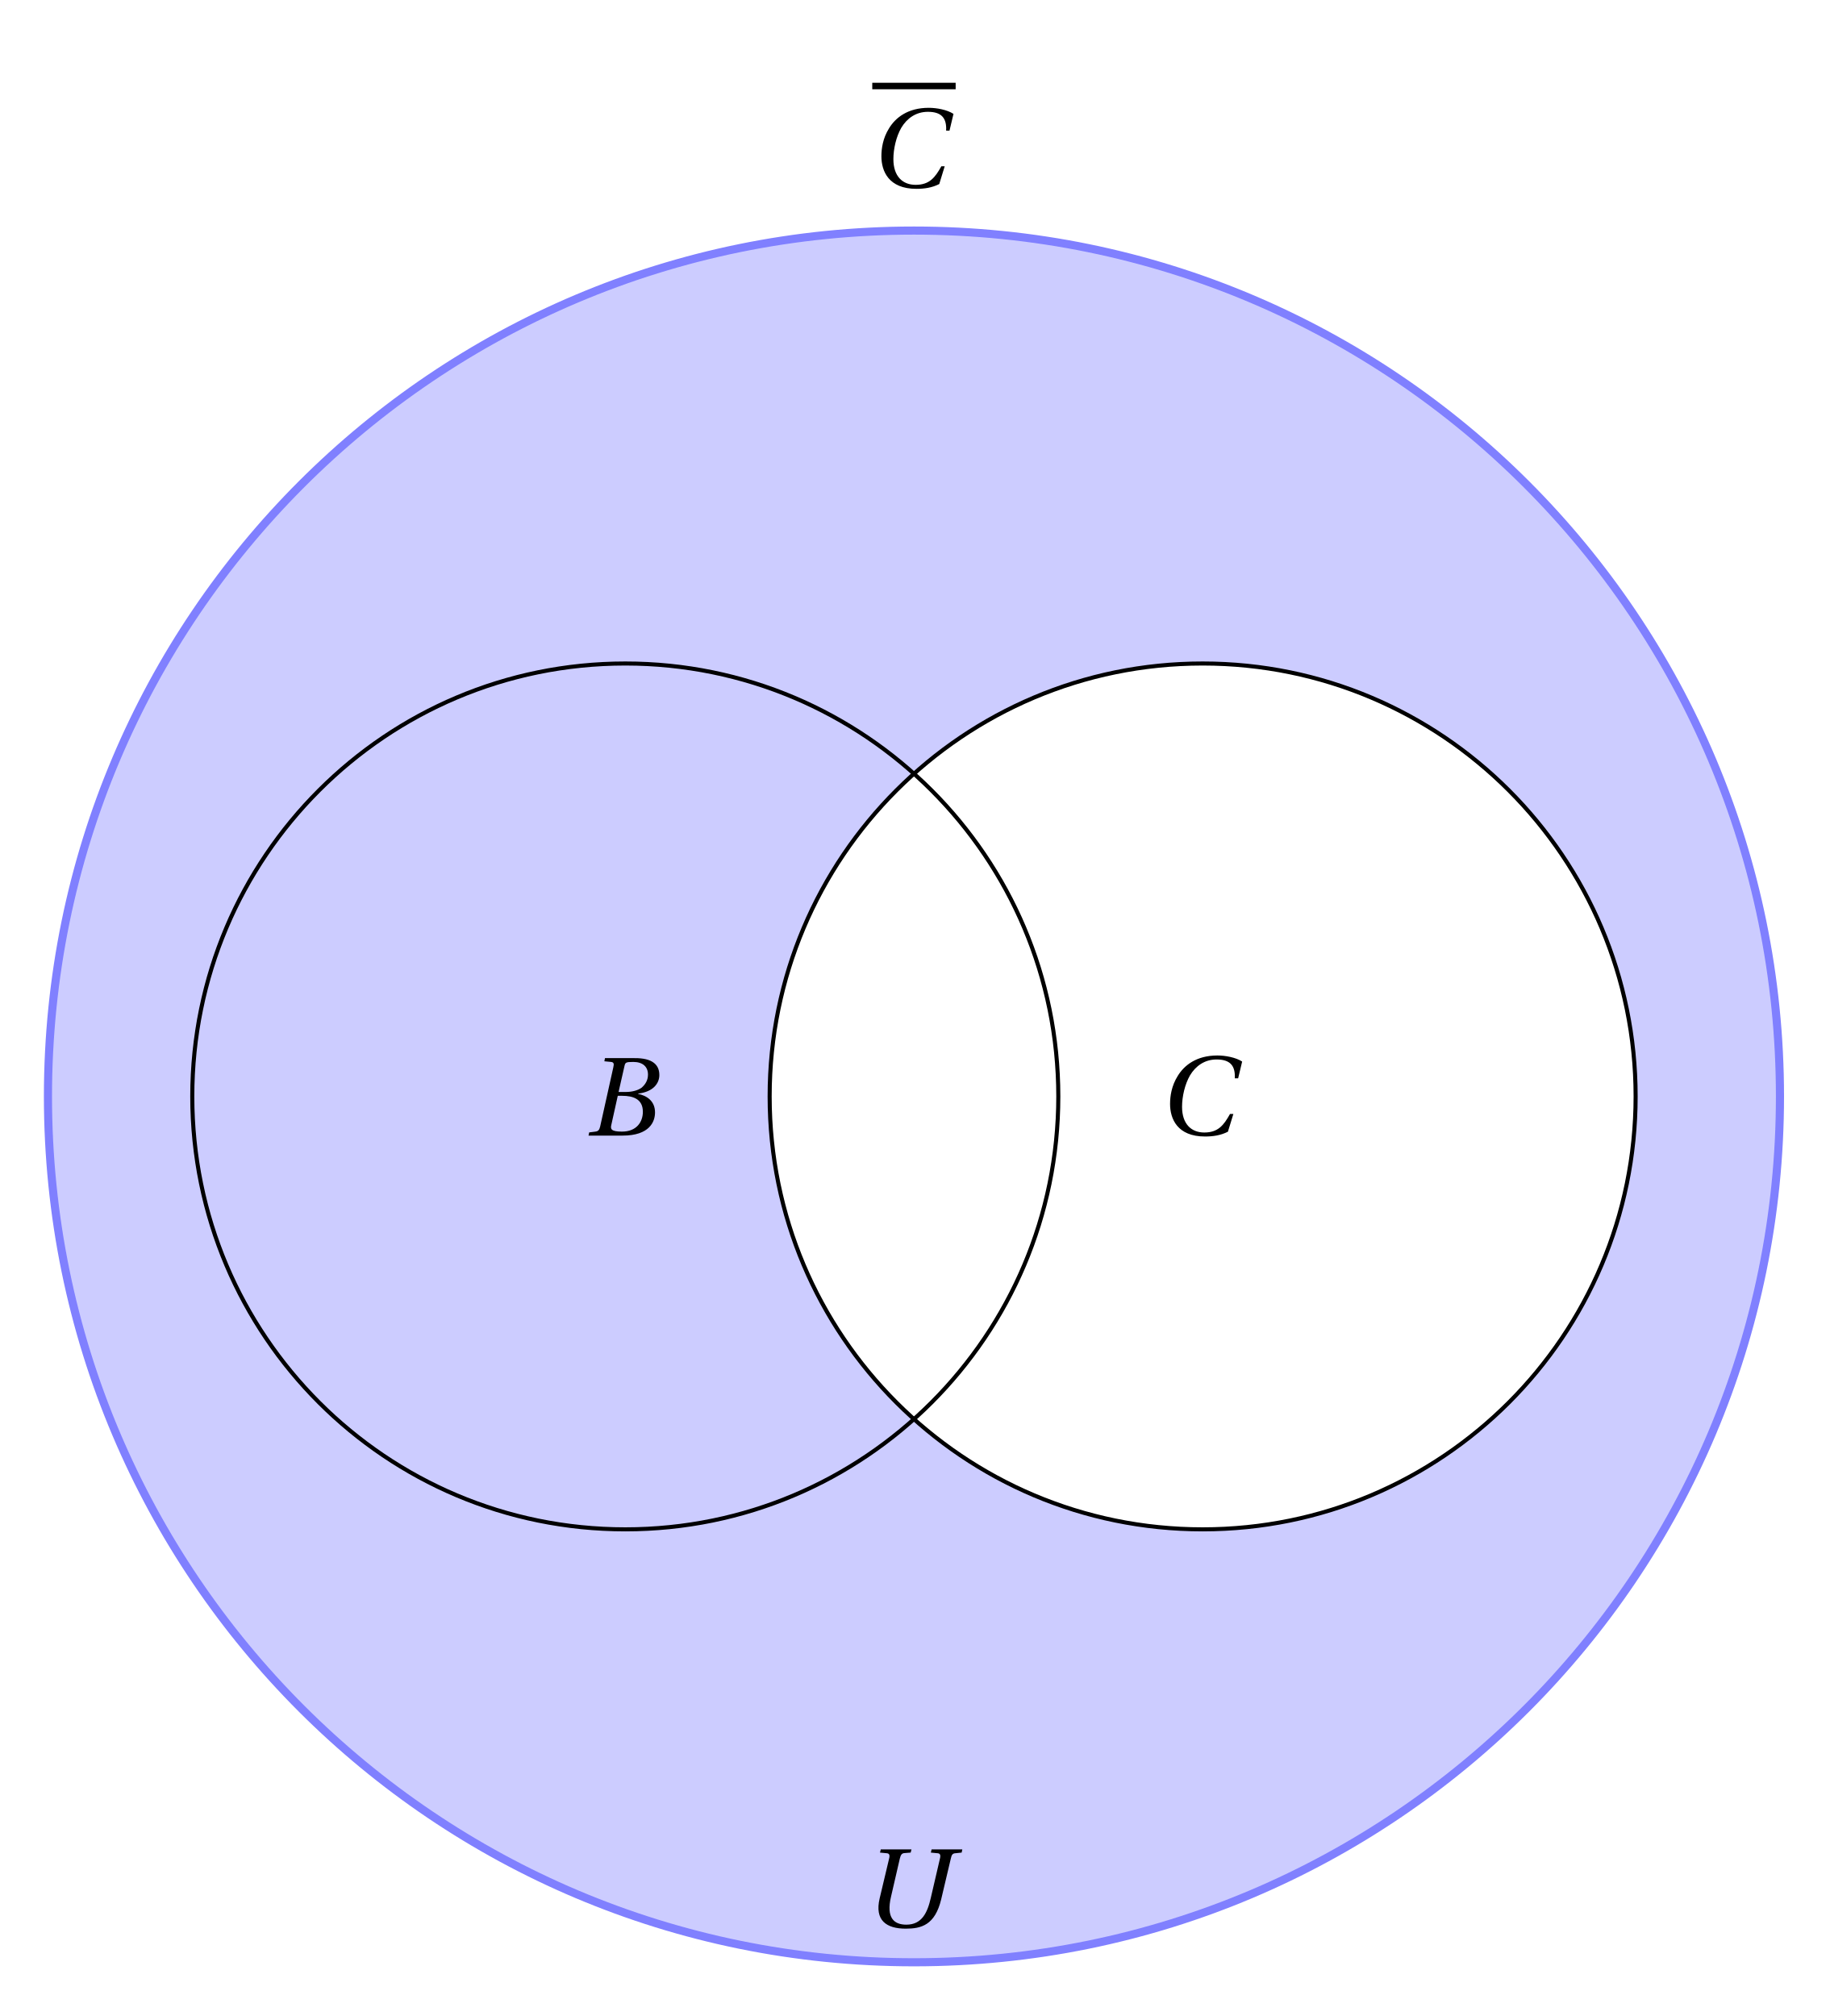
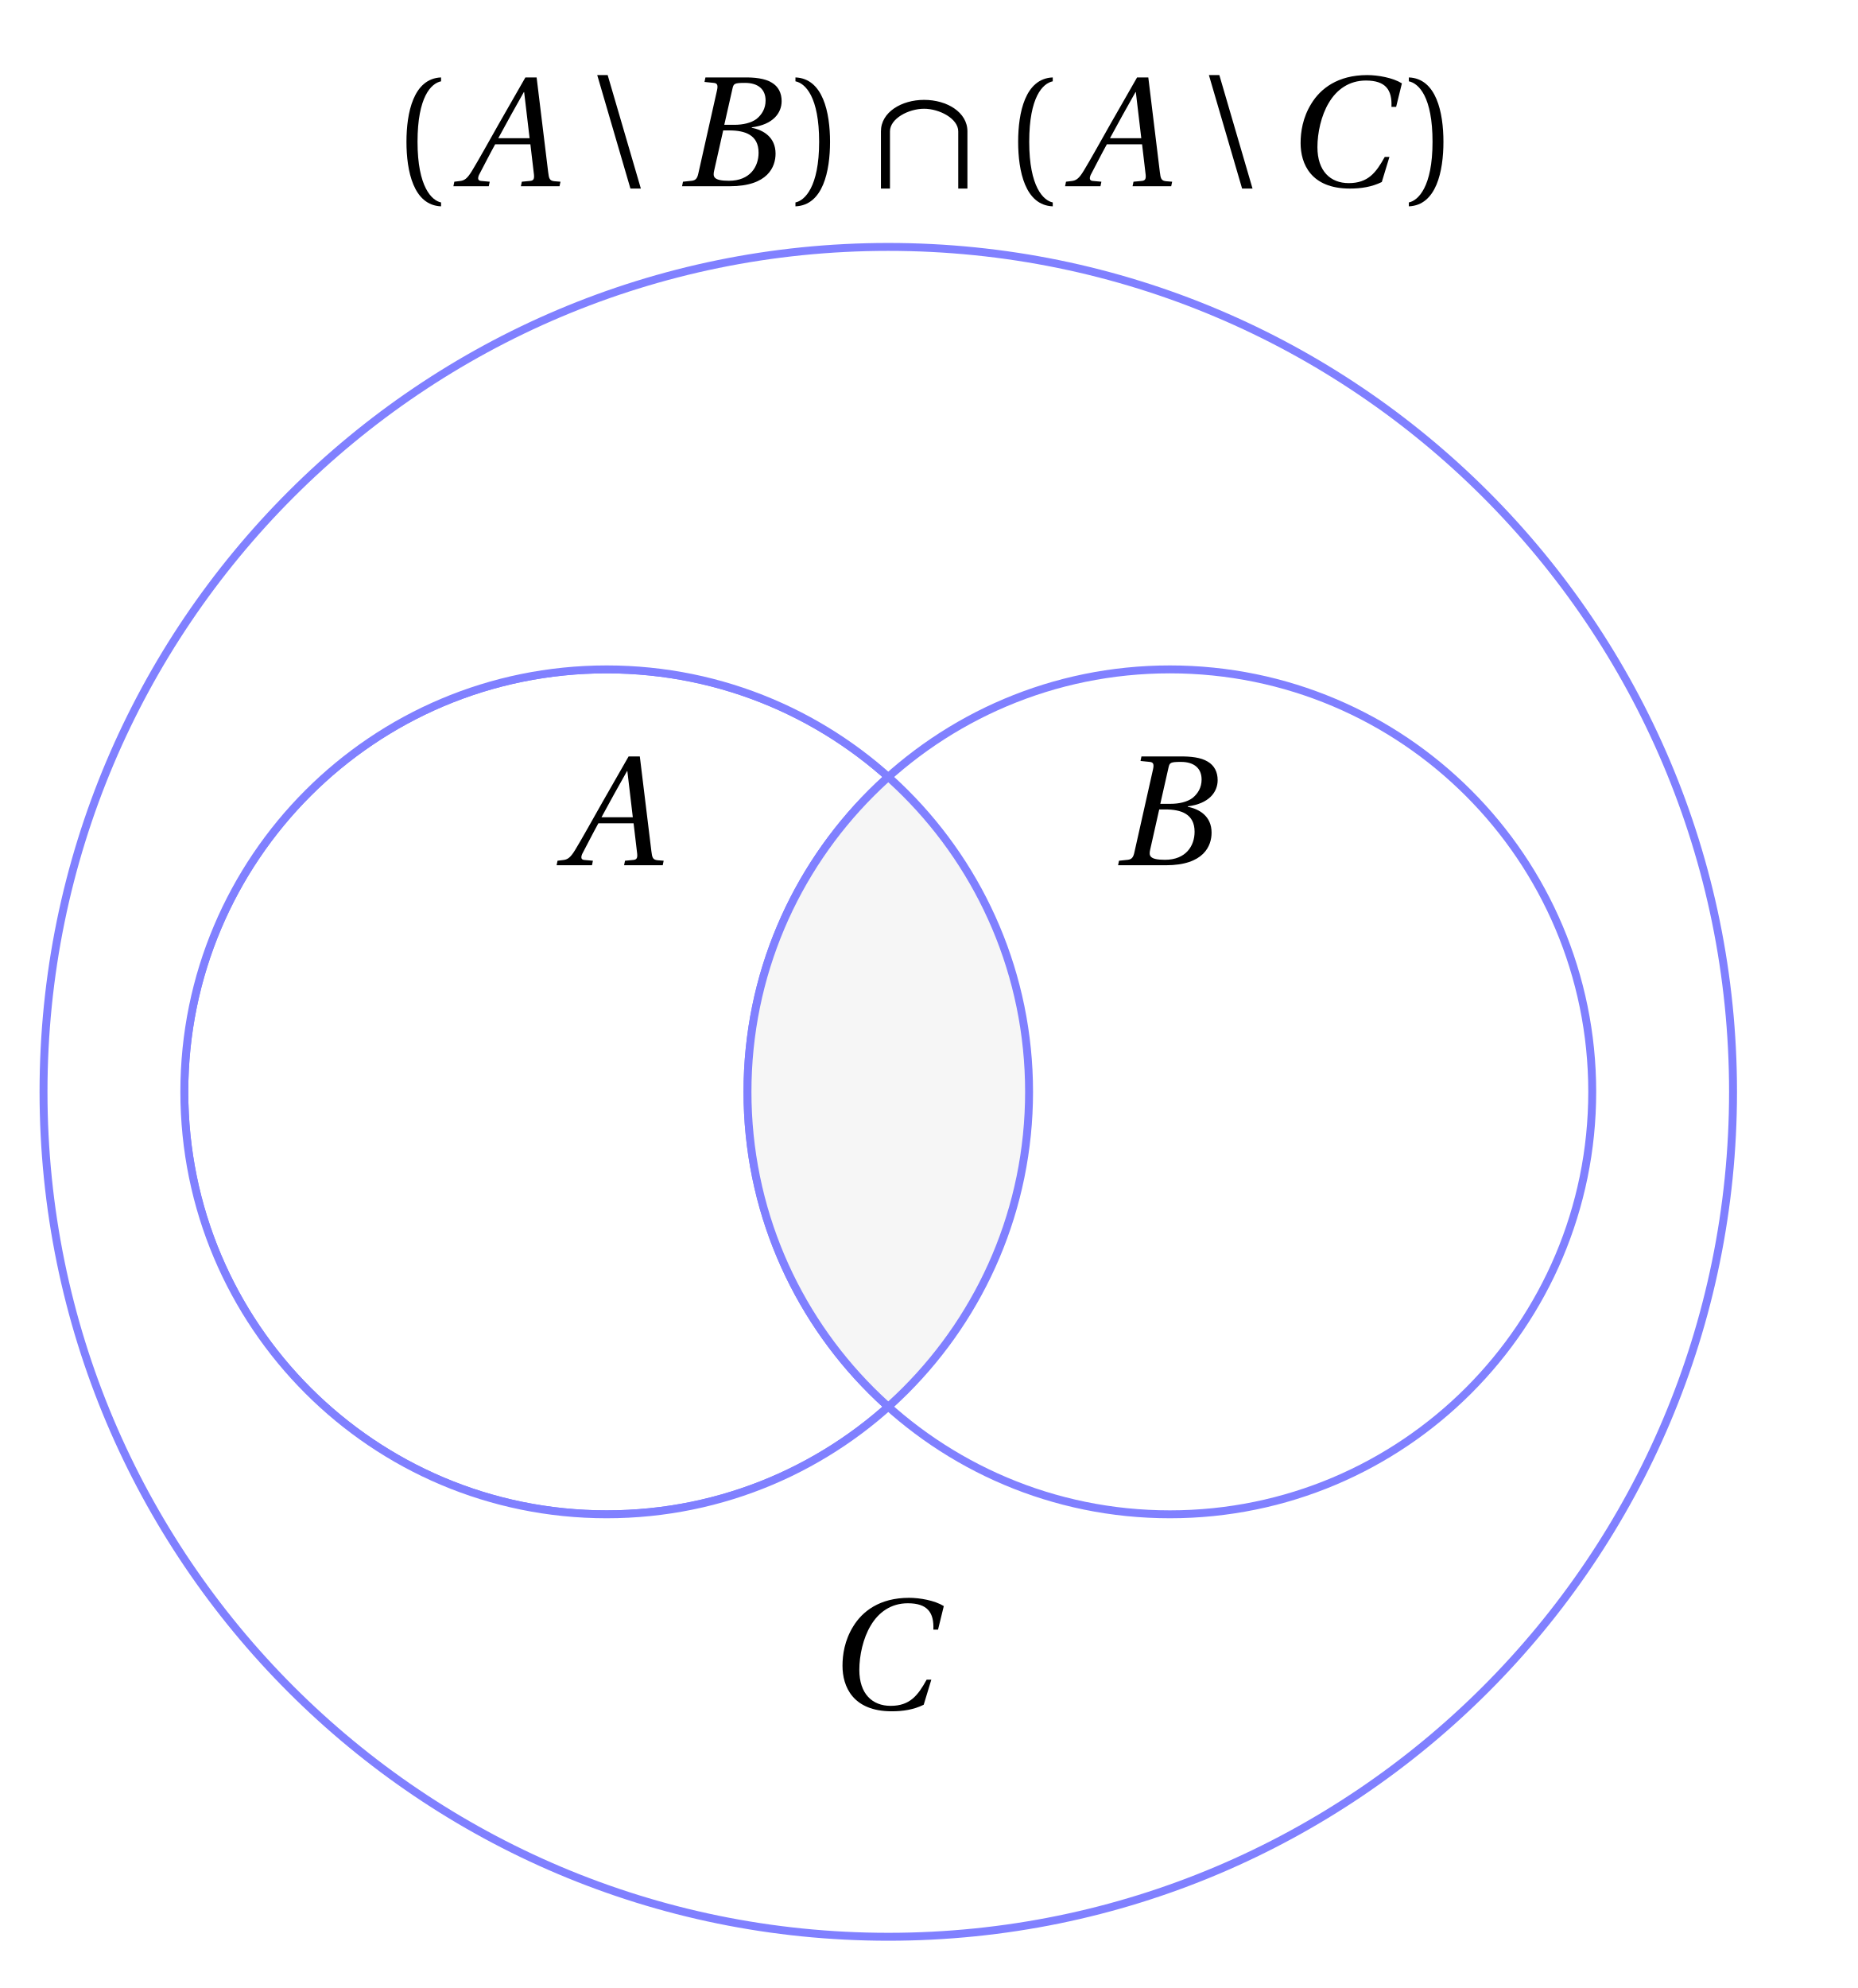
- <svg xmlns="http://www.w3.org/2000/svg" xmlns:xlink="http://www.w3.org/1999/xlink" width="178.846pt" height="197.108pt" viewBox="0 0 178.846 197.108" version="1.2">
+ <svg xmlns="http://www.w3.org/2000/svg" xmlns:xlink="http://www.w3.org/1999/xlink" width="186.235pt" height="199.271pt" viewBox="0 0 186.235 199.271" version="1.2">
  <defs>
    <g>
      <symbol overflow="visible" id="glyph0-0">
        <path style="stroke:none;" d="" />
      </symbol>
      <symbol overflow="visible" id="glyph0-1">
-         <path style="stroke:none;" d="M 3.359 -4.266 L 3.938 -6.812 C 4.016 -7.141 4.062 -7.203 4.797 -7.203 C 5.719 -7.203 6.234 -6.734 6.234 -5.969 C 6.234 -5.406 5.969 -4.984 5.594 -4.672 C 5.219 -4.406 4.656 -4.266 4.062 -4.266 Z M 3.703 -3.891 C 4.781 -3.891 5.734 -3.578 5.734 -2.328 C 5.734 -1.359 5.141 -0.391 3.688 -0.391 C 2.594 -0.391 2.547 -0.656 2.656 -1.078 L 3.281 -3.891 Z M 0.422 0 L 3.75 0 C 6.391 0 6.922 -1.359 6.922 -2.266 C 6.922 -3.422 6.062 -3.922 5.266 -4.078 L 5.281 -4.109 C 6.734 -4.281 7.344 -5.094 7.344 -5.922 C 7.344 -6.5 7.125 -6.938 6.656 -7.219 C 6.172 -7.516 5.469 -7.594 4.672 -7.578 L 2.031 -7.578 L 1.969 -7.266 L 2.625 -7.203 C 2.875 -7.172 2.938 -7.047 2.844 -6.672 L 1.562 -0.906 C 1.484 -0.547 1.359 -0.422 1.094 -0.391 L 0.484 -0.312 Z M 0.422 0 " />
+         <path style="stroke:none;" d="M 10.281 0 L 10.375 -0.453 L 9.781 -0.5 C 9.281 -0.547 9.219 -0.766 9.141 -1.422 L 7.984 -10.906 L 6.859 -10.906 L 4.203 -6.266 C 3.406 -4.859 2.094 -2.5 1.516 -1.562 C 1.016 -0.734 0.734 -0.562 0.25 -0.516 L -0.266 -0.453 L -0.359 0 L 3.188 0 L 3.281 -0.453 L 2.406 -0.531 C 2.094 -0.562 2.062 -0.781 2.203 -1.125 C 2.734 -2.125 3.25 -3.156 3.828 -4.203 L 7.359 -4.203 L 7.719 -1.156 C 7.766 -0.688 7.641 -0.562 7.328 -0.531 L 6.5 -0.453 L 6.406 0 Z M 7.281 -4.812 L 4.141 -4.812 C 4.984 -6.375 5.844 -7.922 6.703 -9.438 L 6.734 -9.438 Z M 7.281 -4.812 " />
      </symbol>
      <symbol overflow="visible" id="glyph0-2">
-         <path style="stroke:none;" d="M 7.109 -2.031 C 6.5 -0.938 5.953 -0.219 4.594 -0.219 C 3.328 -0.219 2.422 -1.047 2.422 -2.734 C 2.422 -3.719 2.688 -4.922 3.203 -5.812 C 3.75 -6.719 4.625 -7.359 5.797 -7.359 C 7.156 -7.359 7.641 -6.719 7.578 -5.516 L 7.906 -5.516 L 8.297 -7.156 C 7.672 -7.562 6.656 -7.75 5.875 -7.75 C 3.828 -7.75 2.625 -6.781 2 -5.75 C 1.391 -4.781 1.25 -3.766 1.25 -3.016 C 1.25 -1.562 1.953 0.172 4.672 0.172 C 5.453 0.172 6.203 0.062 6.906 -0.297 L 7.438 -2.031 Z M 7.109 -2.031 " />
+         <path style="stroke:none;" d="M 4.828 -6.156 L 5.656 -9.812 C 5.766 -10.281 5.844 -10.359 6.906 -10.359 C 8.234 -10.359 8.969 -9.703 8.969 -8.594 C 8.969 -7.781 8.594 -7.172 8.047 -6.734 C 7.516 -6.344 6.703 -6.156 5.844 -6.156 Z M 5.328 -5.594 C 6.891 -5.594 8.266 -5.156 8.266 -3.359 C 8.266 -1.953 7.406 -0.547 5.297 -0.547 C 3.734 -0.547 3.672 -0.953 3.812 -1.562 L 4.719 -5.594 Z M 0.594 0 L 5.391 0 C 9.203 0 9.969 -1.953 9.969 -3.266 C 9.969 -4.922 8.734 -5.641 7.578 -5.859 L 7.594 -5.906 C 9.703 -6.172 10.578 -7.328 10.578 -8.531 C 10.578 -9.344 10.25 -10 9.578 -10.391 C 8.891 -10.812 7.859 -10.922 6.734 -10.906 L 2.938 -10.906 L 2.844 -10.453 L 3.766 -10.359 C 4.125 -10.328 4.219 -10.141 4.094 -9.594 L 2.234 -1.312 C 2.125 -0.781 1.953 -0.594 1.578 -0.547 L 0.688 -0.453 Z M 0.594 0 " />
      </symbol>
      <symbol overflow="visible" id="glyph0-3">
-         <path style="stroke:none;" d="M 2.047 -7.578 L 1.969 -7.266 L 2.625 -7.203 C 2.875 -7.188 2.953 -7.031 2.859 -6.672 L 1.938 -2.797 C 1.422 -0.625 2.609 0.172 4.484 0.172 C 5.984 0.172 7.344 -0.156 7.953 -2.703 L 8.891 -6.672 C 8.969 -7.047 9.062 -7.188 9.344 -7.203 L 9.953 -7.266 L 10.016 -7.578 L 7.016 -7.578 L 6.938 -7.266 L 7.594 -7.203 C 7.844 -7.188 7.922 -7.031 7.828 -6.672 L 6.938 -2.844 C 6.609 -1.391 6.062 -0.219 4.547 -0.219 C 3.328 -0.219 2.562 -0.891 3.047 -2.953 L 3.906 -6.672 C 4 -7.047 4.094 -7.203 4.375 -7.219 L 4.969 -7.266 L 5.047 -7.578 Z M 2.047 -7.578 " />
+         <path style="stroke:none;" d="M 10.234 -2.938 C 9.359 -1.359 8.562 -0.312 6.625 -0.312 C 4.797 -0.312 3.484 -1.5 3.484 -3.922 C 3.484 -5.344 3.859 -7.094 4.625 -8.359 C 5.406 -9.688 6.656 -10.594 8.344 -10.594 C 10.312 -10.594 10.984 -9.672 10.906 -7.953 L 11.375 -7.953 L 11.953 -10.312 C 11.047 -10.875 9.562 -11.141 8.469 -11.141 C 5.5 -11.141 3.781 -9.766 2.875 -8.281 C 2 -6.875 1.797 -5.422 1.797 -4.328 C 1.797 -2.25 2.828 0.234 6.734 0.234 C 7.844 0.234 8.922 0.078 9.938 -0.422 L 10.703 -2.938 Z M 10.234 -2.938 " />
+       </symbol>
+       <symbol overflow="visible" id="glyph1-0">
+         <path style="stroke:none;" d="" />
+       </symbol>
+       <symbol overflow="visible" id="glyph1-1">
+         <path style="stroke:none;" d="M 2.766 -4.453 C 2.766 -8.953 4.125 -10.312 5.125 -10.516 L 5.125 -10.906 C 2.359 -10.797 1.656 -7.375 1.656 -4.453 C 1.656 -1.516 2.359 1.906 5.125 2.016 L 5.125 1.625 C 4.203 1.438 2.766 0.094 2.766 -4.453 Z M 2.766 -4.453 " />
+       </symbol>
+       <symbol overflow="visible" id="glyph1-2">
+         <path style="stroke:none;" d="M 4.766 0.234 L 5.812 0.234 L 2.484 -11.141 L 1.438 -11.141 Z M 4.766 0.234 " />
+       </symbol>
+       <symbol overflow="visible" id="glyph1-3">
+         <path style="stroke:none;" d="M 2.766 -4.453 C 2.766 0.094 1.312 1.438 0.391 1.625 L 0.391 2.016 C 3.156 1.906 3.859 -1.516 3.859 -4.453 C 3.859 -7.375 3.156 -10.797 0.391 -10.906 L 0.391 -10.516 C 1.391 -10.312 2.766 -8.953 2.766 -4.453 Z M 2.766 -4.453 " />
+       </symbol>
+       <symbol overflow="visible" id="glyph2-0">
+         <path style="stroke:none;" d="" />
+       </symbol>
+       <symbol overflow="visible" id="glyph2-1">
+         <path style="stroke:none;" d="M 10.016 0.234 L 10.016 -5.5 C 10.016 -7.422 7.953 -8.656 5.672 -8.656 C 3.406 -8.656 1.344 -7.422 1.344 -5.5 L 1.344 0.234 L 2.25 0.234 L 2.25 -5.5 C 2.25 -6.781 4.109 -7.766 5.672 -7.766 C 7.203 -7.766 9.094 -6.781 9.094 -5.5 L 9.094 0.234 Z M 10.016 0.234 " />
      </symbol>
    </g>
    <clipPath id="clip1">
-       <path d="M 0.328 11 L 178.367 11 L 178.367 196.219 L 0.328 196.219 Z M 0.328 11 " />
+       <path d="M 18 67 L 104 67 L 104 152 L 18 152 Z M 18 67 " />
+     </clipPath>
+     <clipPath id="clip2">
+       <path d="M 103.172 109.441 C 103.172 86.055 84.215 67.098 60.824 67.098 C 37.438 67.098 18.48 86.055 18.48 109.441 C 18.48 132.832 37.438 151.789 60.824 151.789 C 84.215 151.789 103.172 132.832 103.172 109.441 Z M 103.172 109.441 " />
+     </clipPath>
+     <clipPath id="clip3">
+       <path d="M 74 67 L 104 67 L 104 152 L 74 152 Z M 74 67 " />
+     </clipPath>
+     <clipPath id="clip4">
+       <path d="M 103.172 109.441 C 103.172 86.055 84.215 67.098 60.824 67.098 C 37.438 67.098 18.48 86.055 18.48 109.441 C 18.48 132.832 37.438 151.789 60.824 151.789 C 84.215 151.789 103.172 132.832 103.172 109.441 Z M 103.172 109.441 " />
+     </clipPath>
+     <clipPath id="clip5">
+       <path d="M 159.633 109.441 C 159.633 86.055 140.676 67.098 117.289 67.098 C 93.898 67.098 74.941 86.055 74.941 109.441 C 74.941 132.832 93.898 151.789 117.289 151.789 C 140.676 151.789 159.633 132.832 159.633 109.441 Z M 159.633 109.441 " />
+     </clipPath>
+     <clipPath id="clip6">
+       <path d="M 0 13 L 185 13 L 185 198.5 L 0 198.5 Z M 0 13 " />
    </clipPath>
  </defs>
  <g id="surface1">
-     <path style=" stroke:none;fill-rule:nonzero;fill:rgb(79.999%,79.999%,100%);fill-opacity:1;" d="M 174.004 107.199 C 174.004 60.445 136.102 22.543 89.348 22.543 C 42.59 22.543 4.688 60.445 4.688 107.199 C 4.688 153.957 42.59 191.855 89.348 191.855 C 136.102 191.855 174.004 153.957 174.004 107.199 Z M 174.004 107.199 " />
    <g clip-path="url(#clip1)" clip-rule="nonzero">
-       <path style="fill:none;stroke-width:0.797;stroke-linecap:butt;stroke-linejoin:miter;stroke:rgb(50%,50%,100%);stroke-opacity:1;stroke-miterlimit:10;" d="M 113.388 0.001 C 113.388 46.966 75.314 85.04 28.348 85.04 C -18.621 85.04 -56.695 46.966 -56.695 0.001 C -56.695 -46.969 -18.621 -85.039 28.348 -85.039 C 75.314 -85.039 113.388 -46.969 113.388 0.001 Z M 113.388 0.001 " transform="matrix(0.995495,0,0,-0.995495,61.12705,107.1999)" />
+       <g clip-path="url(#clip2)" clip-rule="nonzero">
+         <path style="fill-rule:evenodd;fill:rgb(79.999%,79.999%,100%);fill-opacity:1;stroke-width:0.797;stroke-linecap:butt;stroke-linejoin:miter;stroke:rgb(50%,50%,100%);stroke-opacity:1;stroke-miterlimit:10;" d="M 42.52 0.002 C 42.52 23.485 23.485 42.52 -0.002 42.52 C -23.485 42.52 -42.52 23.485 -42.52 0.002 C -42.52 -23.485 -23.485 -42.52 -0.002 -42.52 C 23.485 -42.52 42.52 -23.485 42.52 0.002 Z M 113.388 0.002 C 113.388 46.967 75.314 85.041 28.348 85.041 C -18.621 85.041 -56.695 46.967 -56.695 0.002 C -56.695 -46.968 -18.621 -85.041 28.348 -85.041 C 75.314 -85.041 113.388 -46.968 113.388 0.002 Z M 99.213 0.002 C 99.213 23.485 80.178 42.52 56.695 42.52 C 33.208 42.52 14.173 23.485 14.173 0.002 C 14.173 -23.485 33.208 -42.52 56.695 -42.52 C 80.178 -42.52 99.213 -23.485 99.213 0.002 Z M 99.213 0.002 " transform="matrix(0.995909,0,0,-0.995909,60.82614,109.4432)" />
+       </g>
    </g>
-     <path style=" stroke:none;fill-rule:nonzero;fill:rgb(100%,100%,100%);fill-opacity:1;" d="M 159.895 107.199 C 159.895 83.82 140.941 64.871 117.566 64.871 C 94.188 64.871 75.238 83.82 75.238 107.199 C 75.238 130.578 94.188 149.527 117.566 149.527 C 140.941 149.527 159.895 130.578 159.895 107.199 Z M 159.895 107.199 " />
-     <path style="fill:none;stroke-width:0.399;stroke-linecap:butt;stroke-linejoin:miter;stroke:rgb(0%,0%,0%);stroke-opacity:1;stroke-miterlimit:10;" d="M 42.522 0.001 C 42.522 23.485 23.483 42.52 0.002 42.52 C -23.483 42.52 -42.522 23.485 -42.522 0.001 C -42.522 -23.484 -23.483 -42.519 0.002 -42.519 C 23.483 -42.519 42.522 -23.484 42.522 0.001 Z M 42.522 0.001 " transform="matrix(0.995495,0,0,-0.995495,61.12705,107.1999)" />
+     <g clip-path="url(#clip3)" clip-rule="nonzero">
+       <g clip-path="url(#clip4)" clip-rule="nonzero">
+         <g clip-path="url(#clip5)" clip-rule="nonzero">
+           <path style=" stroke:none;fill-rule:nonzero;fill:rgb(96.5%,96.5%,96.5%);fill-opacity:1;" d="M 173.75 109.441 C 173.75 62.668 135.832 24.75 89.059 24.75 C 42.281 24.75 4.363 62.668 4.363 109.441 C 4.363 156.219 42.281 194.137 89.059 194.137 C 135.832 194.137 173.75 156.219 173.75 109.441 Z M 173.75 109.441 " />
+         </g>
+       </g>
+     </g>
+     <path style="fill:none;stroke-width:0.797;stroke-linecap:butt;stroke-linejoin:miter;stroke:rgb(50%,50%,100%);stroke-opacity:1;stroke-miterlimit:10;" d="M 42.52 0.002 C 42.52 23.485 23.485 42.52 -0.002 42.52 C -23.485 42.52 -42.52 23.485 -42.52 0.002 C -42.52 -23.485 -23.485 -42.52 -0.002 -42.52 C 23.485 -42.52 42.52 -23.485 42.52 0.002 Z M 42.52 0.002 " transform="matrix(0.995909,0,0,-0.995909,60.82614,109.4432)" />
    <g style="fill:rgb(0%,0%,0%);fill-opacity:1;">
-       <use xlink:href="#glyph0-1" x="57.111" y="111.03" />
+       <use xlink:href="#glyph0-1" x="56.163" y="86.73" />
    </g>
-     <path style="fill:none;stroke-width:0.399;stroke-linecap:butt;stroke-linejoin:miter;stroke:rgb(0%,0%,0%);stroke-opacity:1;stroke-miterlimit:10;" d="M 99.214 0.001 C 99.214 23.485 80.176 42.52 56.695 42.52 C 33.21 42.52 14.175 23.485 14.175 0.001 C 14.175 -23.484 33.21 -42.519 56.695 -42.519 C 80.176 -42.519 99.214 -23.484 99.214 0.001 Z M 99.214 0.001 " transform="matrix(0.995495,0,0,-0.995495,61.12705,107.1999)" />
+     <path style="fill:none;stroke-width:0.797;stroke-linecap:butt;stroke-linejoin:miter;stroke:rgb(50%,50%,100%);stroke-opacity:1;stroke-miterlimit:10;" d="M 99.213 0.002 C 99.213 23.485 80.178 42.52 56.695 42.52 C 33.208 42.52 14.173 23.485 14.173 0.002 C 14.173 -23.485 33.208 -42.52 56.695 -42.52 C 80.178 -42.52 99.213 -23.485 99.213 0.002 Z M 99.213 0.002 " transform="matrix(0.995909,0,0,-0.995909,60.82614,109.4432)" />
    <g style="fill:rgb(0%,0%,0%);fill-opacity:1;">
-       <use xlink:href="#glyph0-2" x="113.132" y="110.946" />
+       <use xlink:href="#glyph0-2" x="111.501" y="86.73" />
+     </g>
+     <g clip-path="url(#clip6)" clip-rule="nonzero">
+       <path style="fill:none;stroke-width:0.797;stroke-linecap:butt;stroke-linejoin:miter;stroke:rgb(50%,50%,100%);stroke-opacity:1;stroke-miterlimit:10;" d="M 113.388 0.002 C 113.388 46.967 75.314 85.041 28.348 85.041 C -18.621 85.041 -56.695 46.967 -56.695 0.002 C -56.695 -46.968 -18.621 -85.041 28.348 -85.041 C 75.314 -85.041 113.388 -46.968 113.388 0.002 Z M 113.388 0.002 " transform="matrix(0.995909,0,0,-0.995909,60.82614,109.4432)" />
    </g>
    <g style="fill:rgb(0%,0%,0%);fill-opacity:1;">
-       <use xlink:href="#glyph0-3" x="84.056" y="188.397" />
+       <use xlink:href="#glyph0-3" x="82.67" y="171.301" />
    </g>
-     <path style="fill:none;stroke-width:0.638;stroke-linecap:butt;stroke-linejoin:miter;stroke:rgb(0%,0%,0%);stroke-opacity:1;stroke-miterlimit:10;" d="M -0 -0 L 8.189 -0 " transform="matrix(0.995495,0,0,-0.995495,85.2698,8.409941)" />
    <g style="fill:rgb(0%,0%,0%);fill-opacity:1;">
-       <use xlink:href="#glyph0-2" x="84.913" y="18.291" />
+       <use xlink:href="#glyph1-1" x="39.095" y="18.667" />
+     </g>
+     <g style="fill:rgb(0%,0%,0%);fill-opacity:1;">
+       <use xlink:href="#glyph0-1" x="45.816" y="18.667" />
+     </g>
+     <g style="fill:rgb(0%,0%,0%);fill-opacity:1;">
+       <use xlink:href="#glyph1-2" x="58.439" y="18.667" />
+     </g>
+     <g style="fill:rgb(0%,0%,0%);fill-opacity:1;">
+       <use xlink:href="#glyph0-2" x="67.787" y="18.667" />
+     </g>
+     <g style="fill:rgb(0%,0%,0%);fill-opacity:1;">
+       <use xlink:href="#glyph1-3" x="79.359" y="18.667" />
+     </g>
+     <g style="fill:rgb(0%,0%,0%);fill-opacity:1;">
+       <use xlink:href="#glyph2-1" x="86.976" y="18.667" />
+     </g>
+     <g style="fill:rgb(0%,0%,0%);fill-opacity:1;">
+       <use xlink:href="#glyph1-1" x="100.421" y="18.667" />
+     </g>
+     <g style="fill:rgb(0%,0%,0%);fill-opacity:1;">
+       <use xlink:href="#glyph0-1" x="107.142" y="18.667" />
+     </g>
+     <g style="fill:rgb(0%,0%,0%);fill-opacity:1;">
+       <use xlink:href="#glyph1-2" x="119.764" y="18.667" />
+     </g>
+     <g style="fill:rgb(0%,0%,0%);fill-opacity:1;">
+       <use xlink:href="#glyph0-3" x="128.598" y="18.667" />
+     </g>
+     <g style="fill:rgb(0%,0%,0%);fill-opacity:1;">
+       <use xlink:href="#glyph1-3" x="140.856" y="18.667" />
    </g>
  </g>
</svg>
